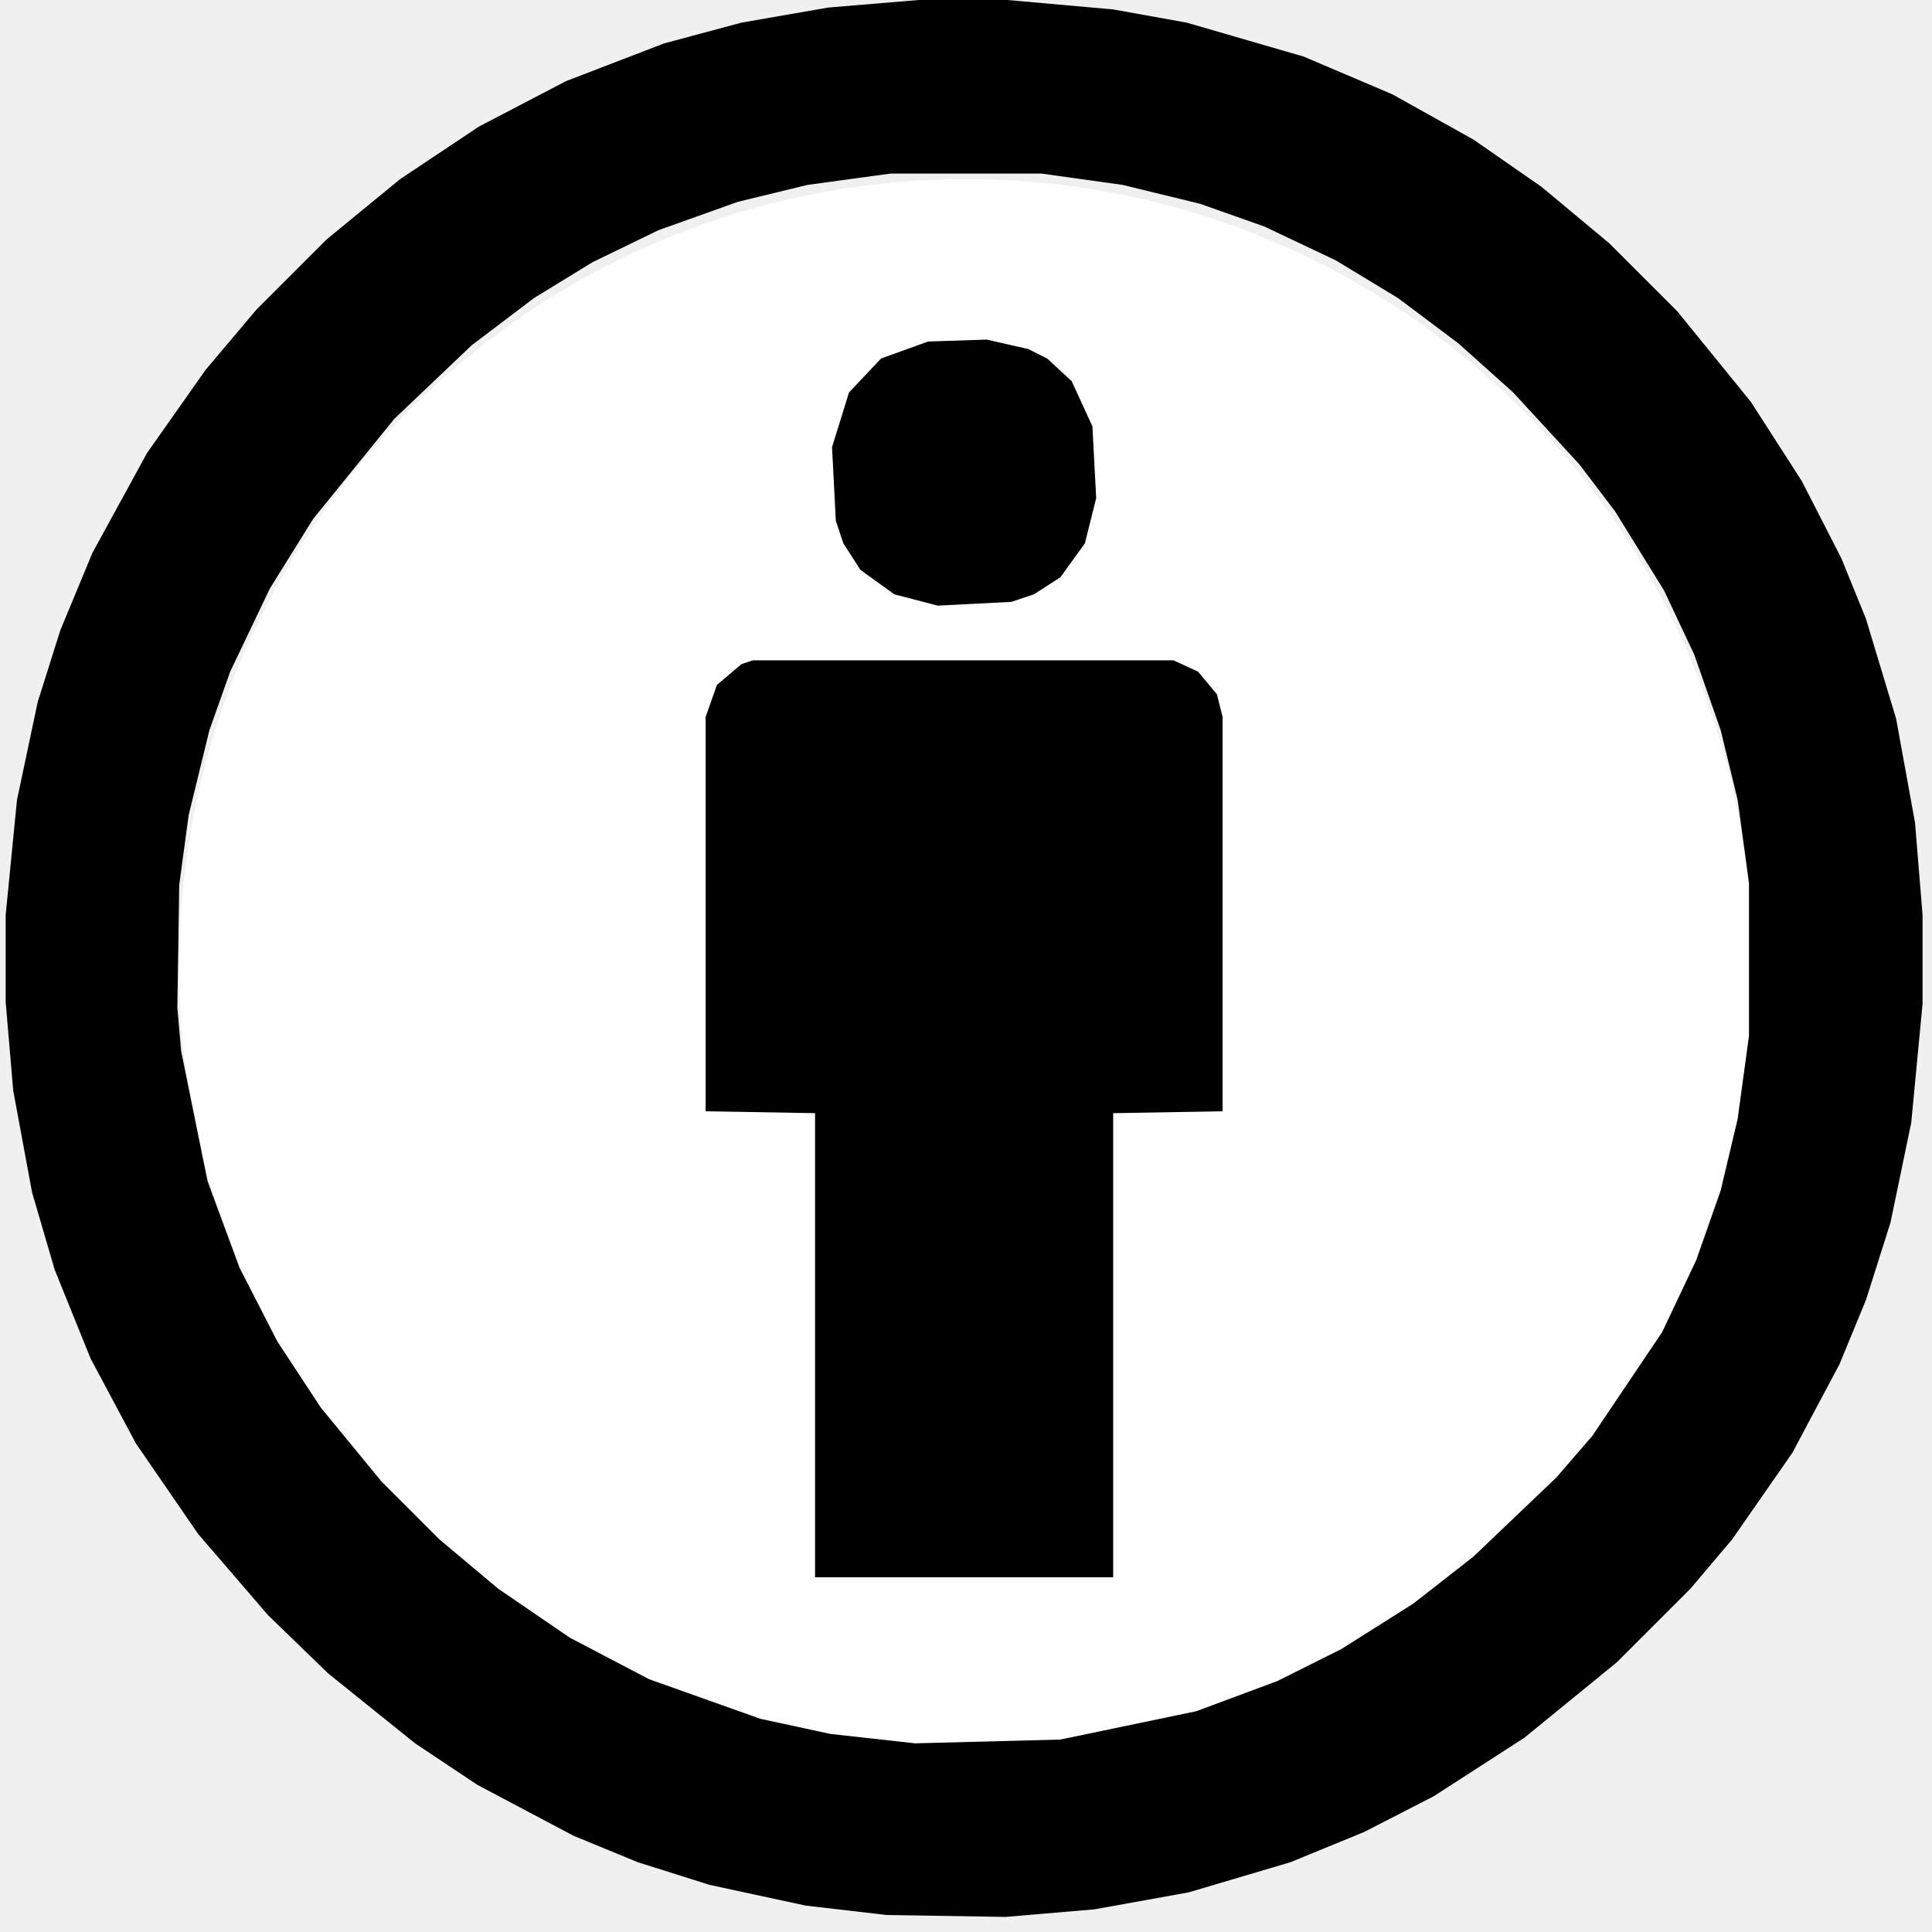
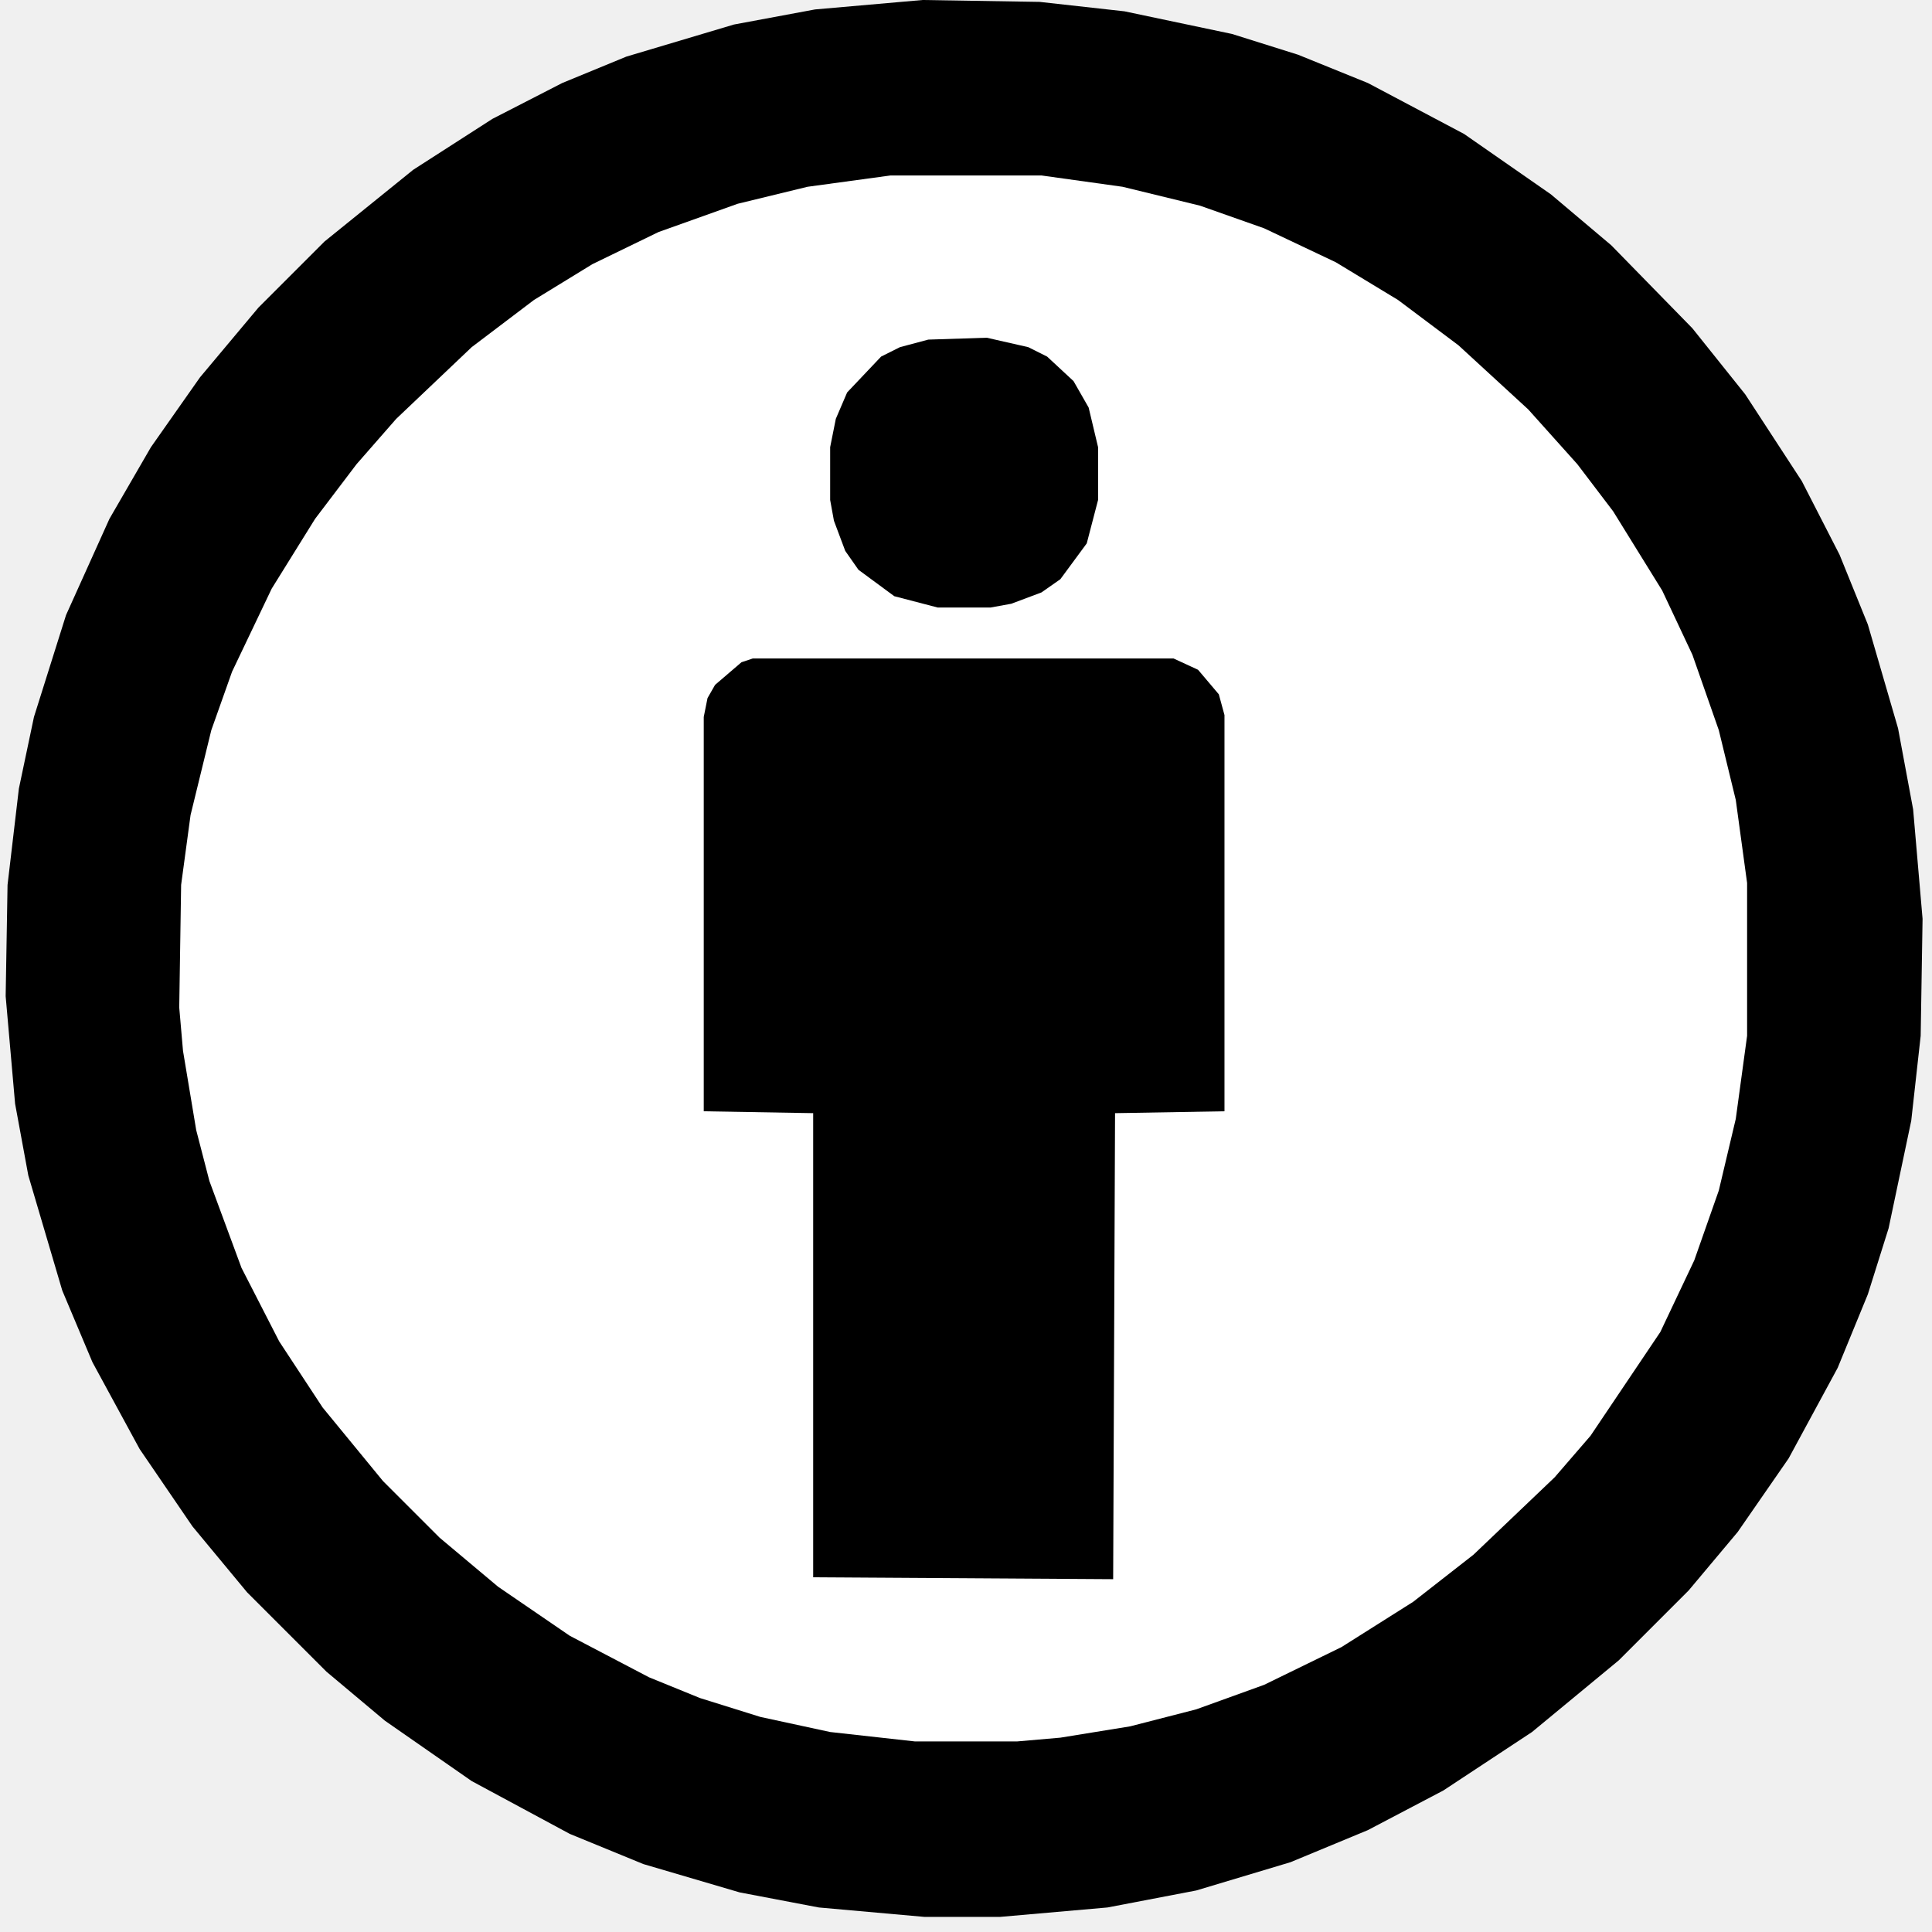
- <svg xmlns="http://www.w3.org/2000/svg" viewBox="0 0 1024 1024">
-   <circle cx="512" cy="512" r="417" fill="white" />
-   <path d="M487,0 439,4 393,12 352,23 300,43 254,67 212,95 173,127 136,164 109,196 78,240 49,293 32,334 20,372 9,424 3,485 3,531 7,578 17,632 29,673 48,720 72,765 105,813 142,856 174,887 220,924 253,946 304,973 338,987 376,999 427,1010 470,1015 533,1016 580,1012 630,1003 684,987 723,971 760,952 808,921 857,881 896,842 918,816 950,770 975,723 989,689 1002,648 1013,595 1019,532 1019,485 1015,436 1005,381 989,328 976,296 955,255 928,213 889,165 853,129 817,99 781,74 738,50 691,30 629,12 590,5 534,0ZM472,92 552,92 595,98 636,108 670,120 708,138 741,158 773,182 802,208 837,246 856,271 882,313 898,347 912,387 921,424 927,468 927,549 921,593 912,631 899,668 881,706 844,761 825,783 781,825 749,850 711,874 677,891 634,907 562,922 485,924 440,919 403,911 344,890 302,868 264,842 233,816 202,785 170,746 147,711 127,672 110,626 96,557 94,534 95,469 100,432 111,387 122,356 143,312 166,275 209,222 250,183 283,158 314,139 349,122 391,107 428,98ZM393,352 380,363 374,380 374,589 432,590 432,836 590,836 590,590 648,589 648,380 645,368 635,356 622,350 399,350ZM467,190 450,208 441,237 443,276 447,288 456,302 474,315 497,321 536,319 548,315 562,306 575,288 581,264 579,226 568,202 555,190 545,185 523,180 492,181Z" fill="black" fill-rule="evenodd" />
+ <svg xmlns="http://www.w3.org/2000/svg" viewBox="0 0 1024 1024" role="img" aria-label="Creative Commons BY">
+   <path fill="#000" d="M489,0 432,5 389,13 332,30 298,44 261,63 219,90 172,128 137,163 106,200 80,237 58,275 35,326 18,380 10,418 4,469 3,528 8,585 15,623 33,684 49,722 74,768 102,809 131,844 173,886 204,912 250,944 302,972 341,988 392,1003 434,1011 490,1016 530,1016 587,1011 634,1002 684,987 725,970 765,949 812,918 858,880 895,843 921,812 948,773 974,725 990,686 1001,651 1013,594 1018,549 1019,487 1014,429 1006,386 990,331 975,294 955,255 925,209 897,174 854,130 822,103 776,71 725,44 688,29 653,18 596,6 551,1Z" />
+   <path fill="#fff" fill-rule="evenodd" d="M472,93 428,99 391,108 349,123 314,140 283,159 250,184 210,222 189,246 167,275 144,312 123,356 112,387 101,432 96,469 95,534 97,557 104,599 111,626 128,672 148,711 171,746 203,785 233,815 264,841 302,867 344,889 371,900 403,910 440,918 485,923 539,923 562,921 599,915 634,906 670,893 711,873 749,849 781,824 824,783 843,761 880,706 898,668 911,631 920,593 926,549 926,468 920,424 911,387 897,347 881,313 855,271 836,246 810,217 773,183 741,159 708,139 670,121 636,109 595,99 552,93Z M393,351 399,349 622,349 635,355 646,368 649,379 649,589 591,590 590,837 431,836 431,590 373,589 373,380 375,370 379,363Z M467,189 477,184 492,180 523,179 545,184 555,189 569,202 577,216 582,237 582,265 576,288 562,307 552,314 536,320 525,322 497,322 474,316 455,302 448,292 442,276 440,265 440,237 443,222 449,208Z" />
</svg>
